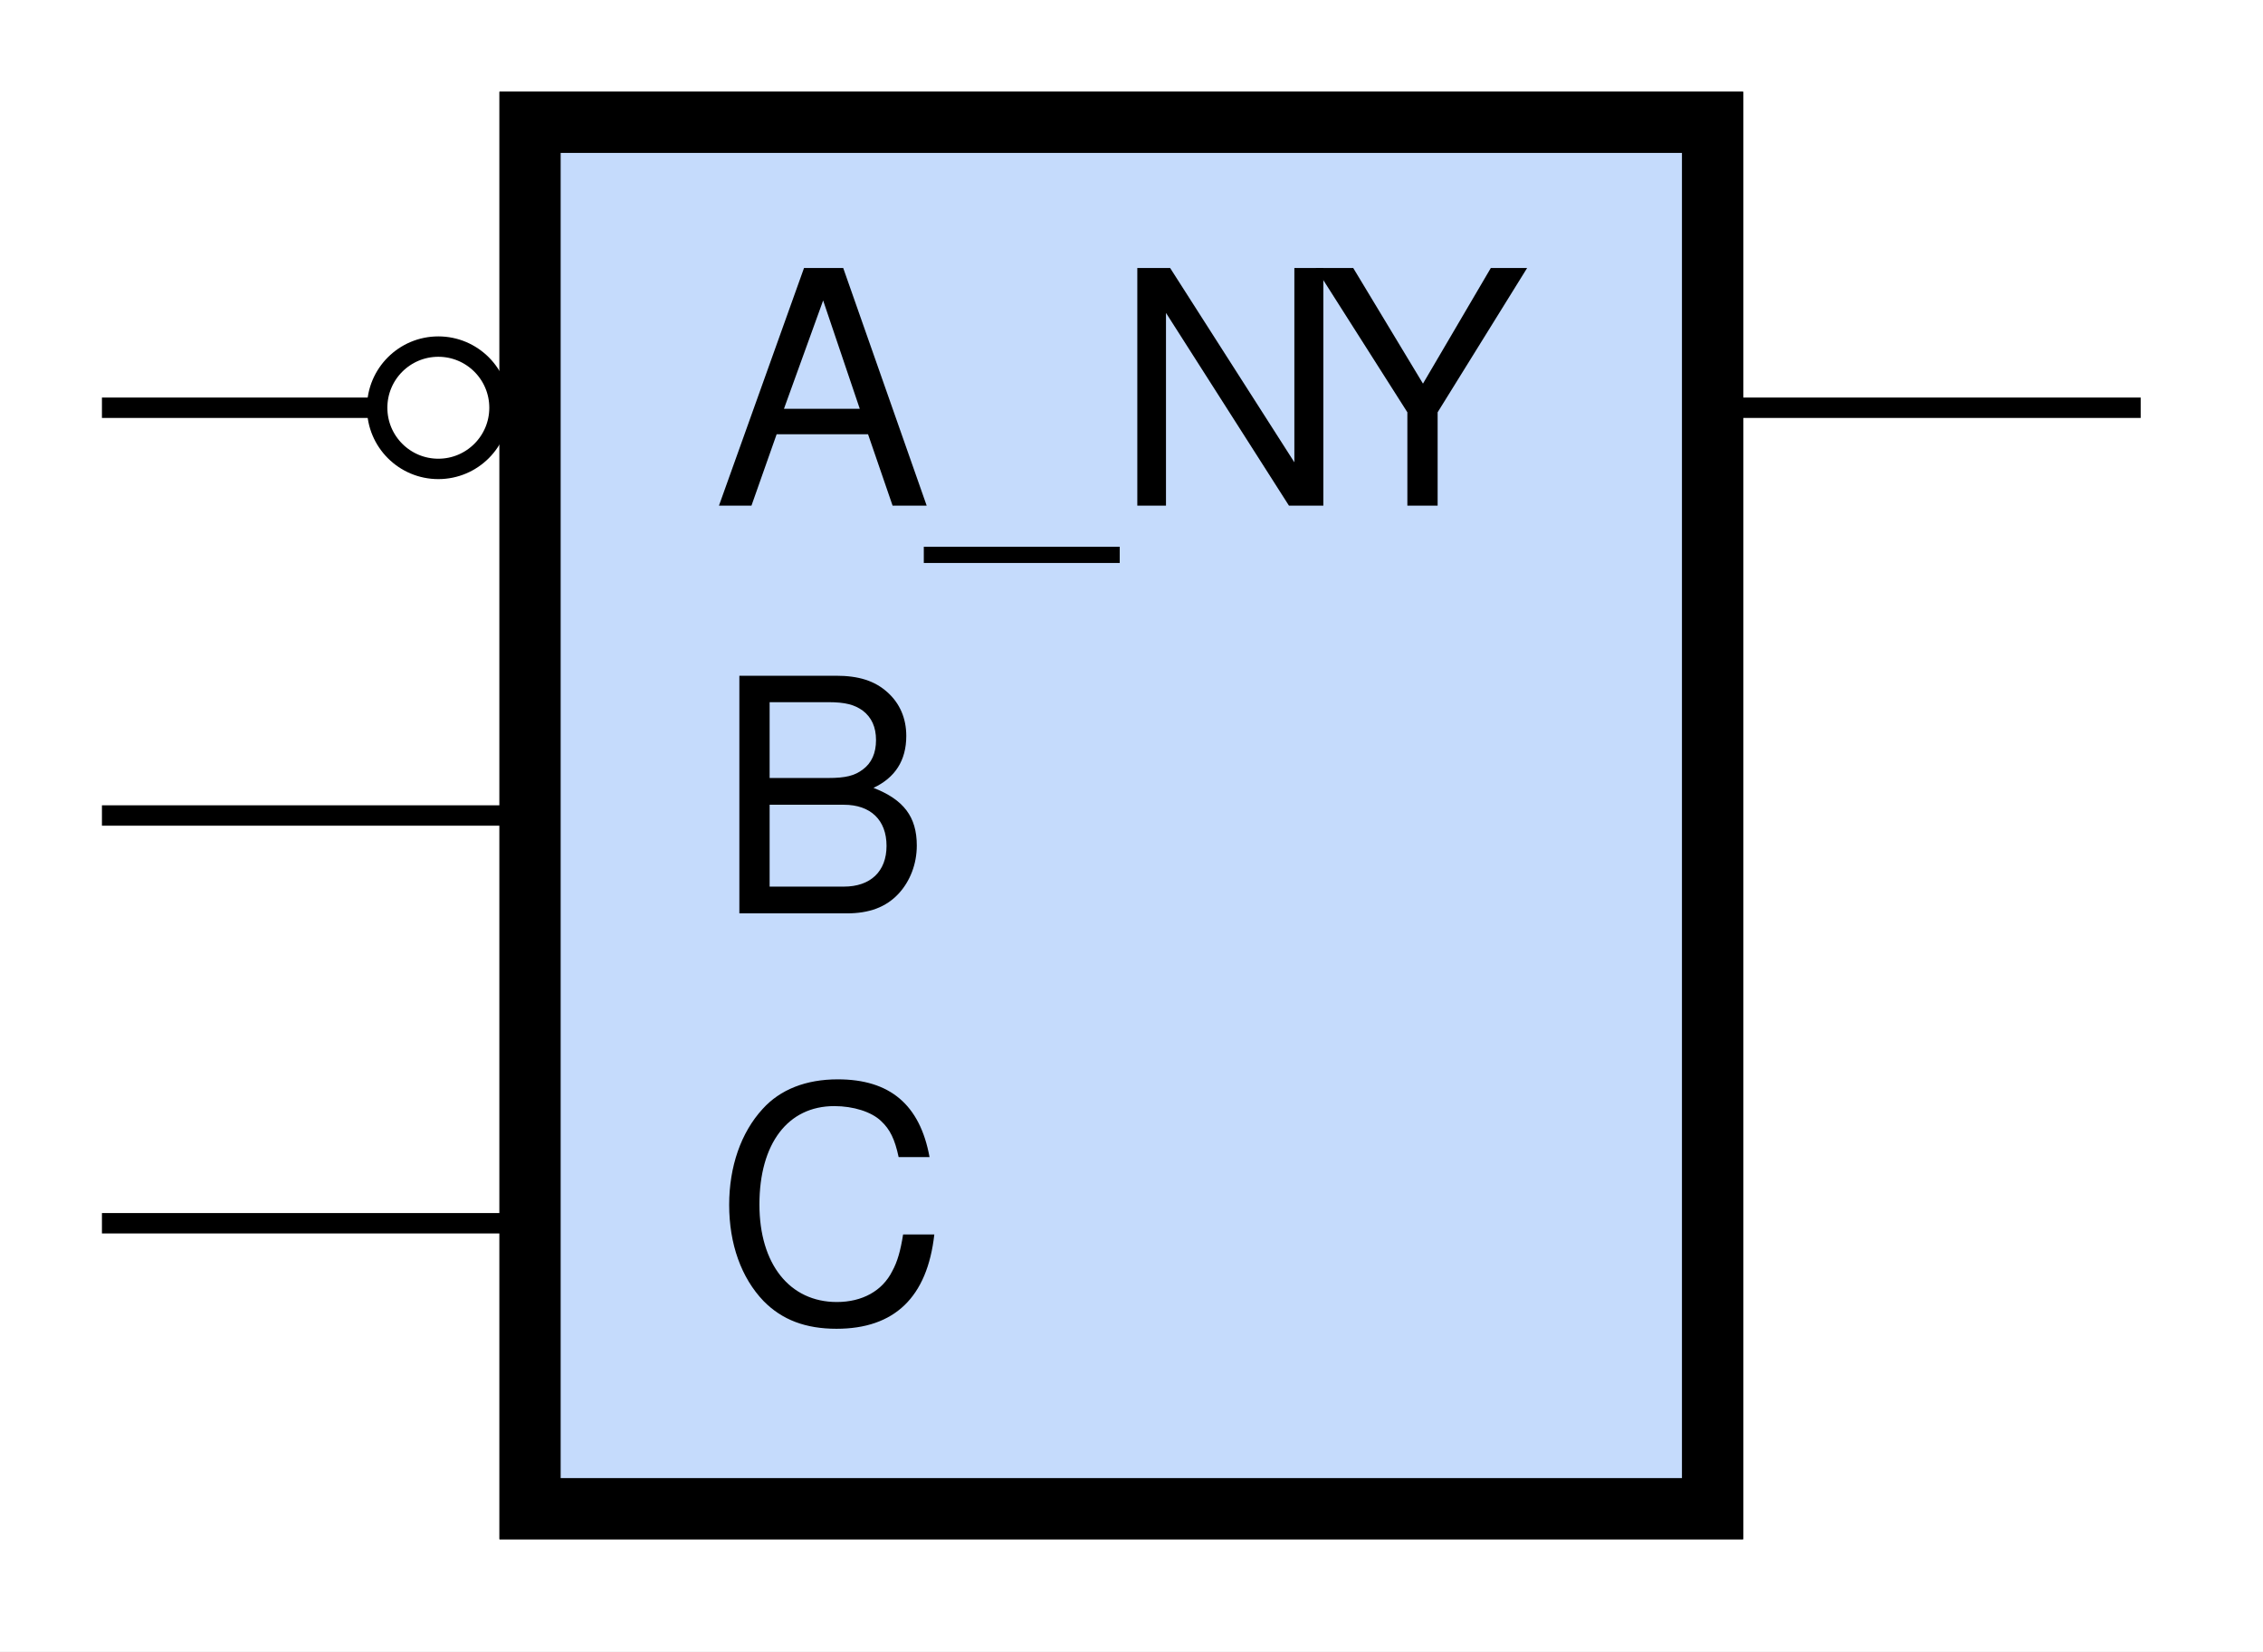
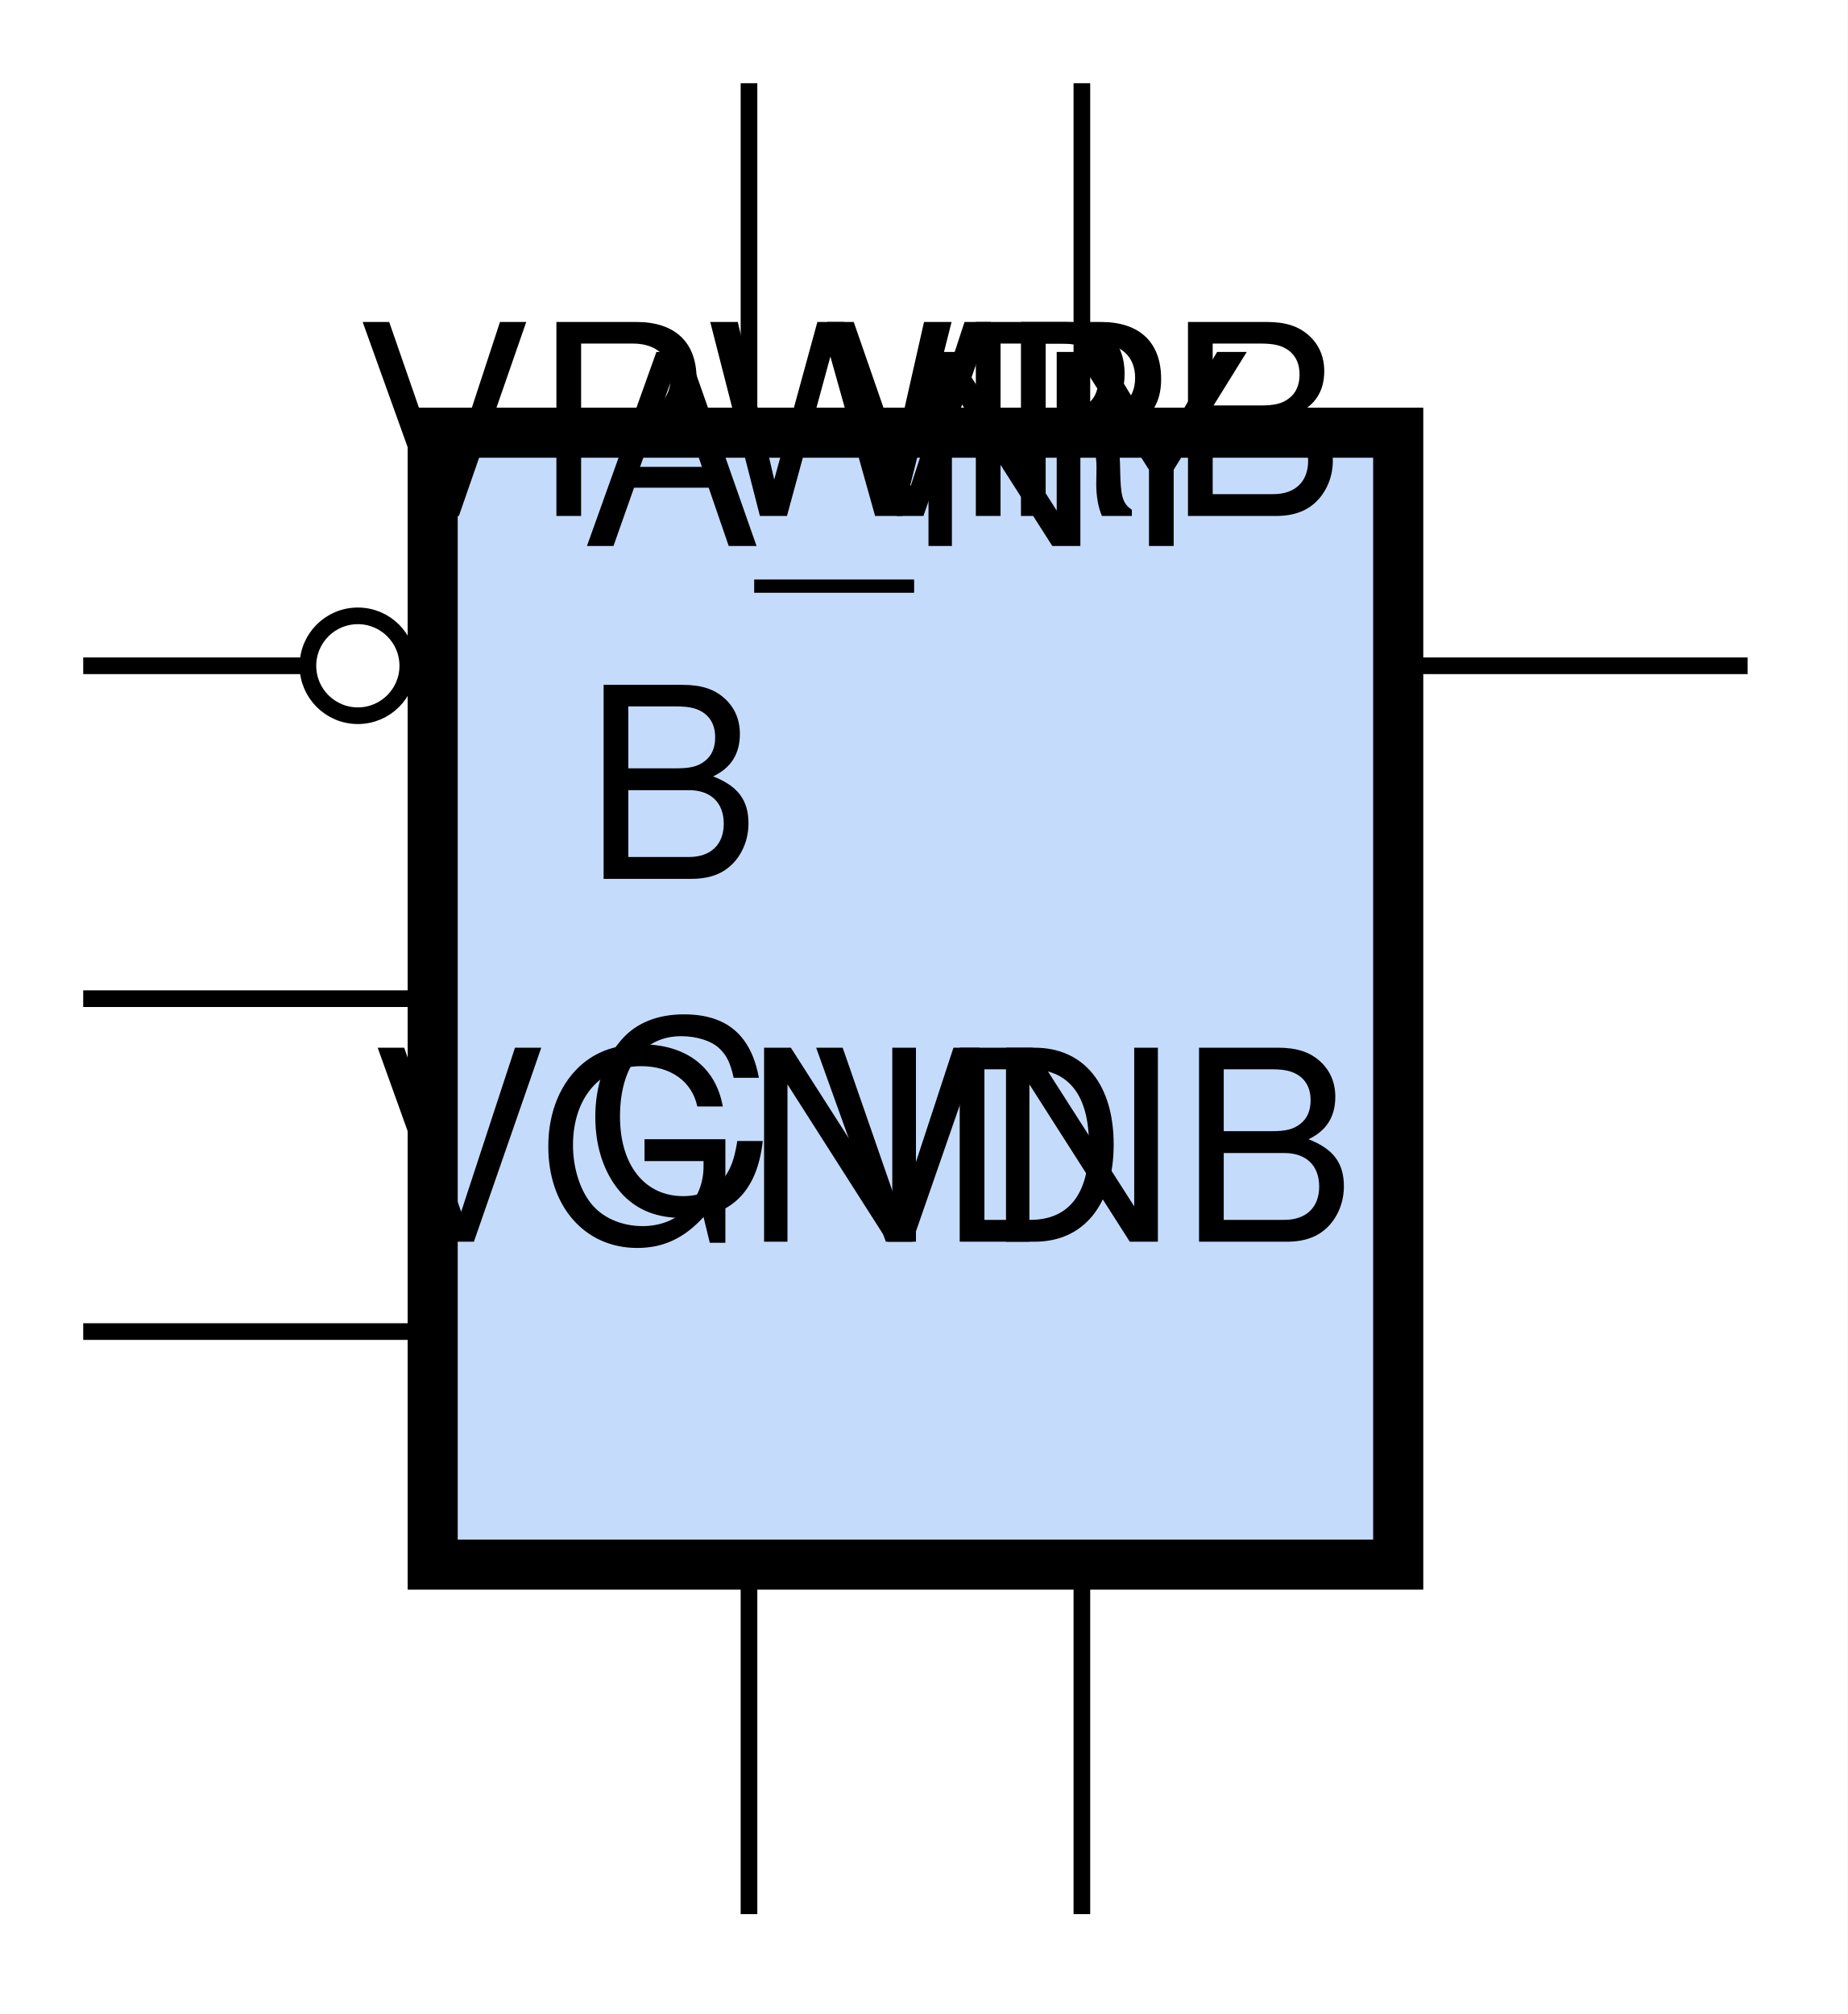
- <svg xmlns="http://www.w3.org/2000/svg" xml:space="preserve" width="111" height="81" viewBox="-25 -20 111.0 81.0" version="1.1">
+ <svg xmlns="http://www.w3.org/2000/svg" xml:space="preserve" width="111" height="121" viewBox="-25 -40 111.0 121.0" version="1.1">
  <style type="text/css">

.fnt1 {fill:#000000;
    font-family:Helvetica; font-size:12pt; font-weight:normal; font-style:normal;}
.label {fill:#000;
  text-anchor:middle;
  font-size:16pt; font-weight:bold; font-family:Sans;}
.link {fill: #0D47A1;}
.link:hover {fill: #0D47A1; text-decoration:underline;}
.link:visited {fill: #4A148C;}

</style>
  <defs>
    <marker id="bubble" markerWidth="7.0" markerHeight="7.0" viewBox="0 0 7.0 7.0" refX="3.5" refY="3.5" orient="auto" markerUnits="userSpaceOnUse">
      <g transform="translate(3.5,3.5)">
        <ellipse cx="0.0" cy="0.0" rx="3.0" ry="3.0" stroke="#000000" fill="#FFFFFF" stroke-width="1" />
      </g>
    </marker>
  </defs>
-   <rect x="-25" y="-20" width="100%" height="100%" fill="white" />
+   <rect x="-25" y="-40" width="100%" height="100%" fill="white" />
  <g transform="translate(0,0)">
    <rect x="0" y="-15.0" width="60.0" height="70.0" stroke="#000000" fill="#C5DBFC" stroke-width="1" />
    <g transform="translate(0,0)">
      <line x1="-20" y1="0" x2="-3.5" y2="0.0" stroke="#000000" fill="none" stroke-width="1" marker-end="url(#bubble)" />
-       <text class="fnt1" x="10" y="0" text-anchor="normal" dy="4.8">A_N</text>
+       <text class="fnt1" x="10" y="0" text-anchor="normal" dy="-7.2">A_N</text>
    </g>
    <g transform="translate(0,20)">
      <line x1="-20" y1="0" x2="0" y2="0" stroke="#000000" fill="none" stroke-width="1" />
-       <text class="fnt1" x="10" y="0" text-anchor="normal" dy="4.8">B</text>
+       <text class="fnt1" x="10" y="0" text-anchor="normal" dy="-7.2">B</text>
    </g>
    <g transform="translate(0,40)">
      <line x1="-20" y1="0" x2="0" y2="0" stroke="#000000" fill="none" stroke-width="1" />
-       <text class="fnt1" x="10" y="0" text-anchor="normal" dy="4.8">C</text>
+       <text class="fnt1" x="10" y="0" text-anchor="normal" dy="-7.2">C</text>
    </g>
    <g transform="translate(60.0,0)">
      <line x1="20" y1="0" x2="0" y2="0" stroke="#000000" fill="none" stroke-width="1" />
-       <text class="fnt1" x="-10" y="0" text-anchor="end" dy="4.8">Y</text>
+       <text class="fnt1" x="-10" y="0" text-anchor="end" dy="-7.2">Y</text>
+     </g>
+     <g transform="translate(20.0,-15.0)">
+       <line x1="0" y1="-20" x2="0" y2="0" stroke="#000000" fill="none" stroke-width="1" />
+       <text class="fnt1" x="0" y="10" text-anchor="middle" dy="-4.0">VPWR</text>
+     </g>
+     <g transform="translate(40.0,-15.0)">
+       <line x1="0" y1="-20" x2="0" y2="0" stroke="#000000" fill="none" stroke-width="1" />
+       <text class="fnt1" x="0" y="10" text-anchor="middle" dy="-4.0">VPB</text>
+     </g>
+     <g transform="translate(20.0,55.0)">
+       <line x1="0" y1="20" x2="0" y2="0" stroke="#000000" fill="none" stroke-width="1" />
+       <text class="fnt1" x="0" y="-10" text-anchor="middle" dy="-10.4">VGND</text>
+     </g>
+     <g transform="translate(40.0,55.0)">
+       <line x1="0" y1="20" x2="0" y2="0" stroke="#000000" fill="none" stroke-width="1" />
+       <text class="fnt1" x="0" y="-10" text-anchor="middle" dy="-10.4">VNB</text>
    </g>
  </g>
  <rect x="1.0" y="-14.0" width="58.0" height="68.0" stroke="#000000" fill="none" stroke-width="3" />
</svg>
